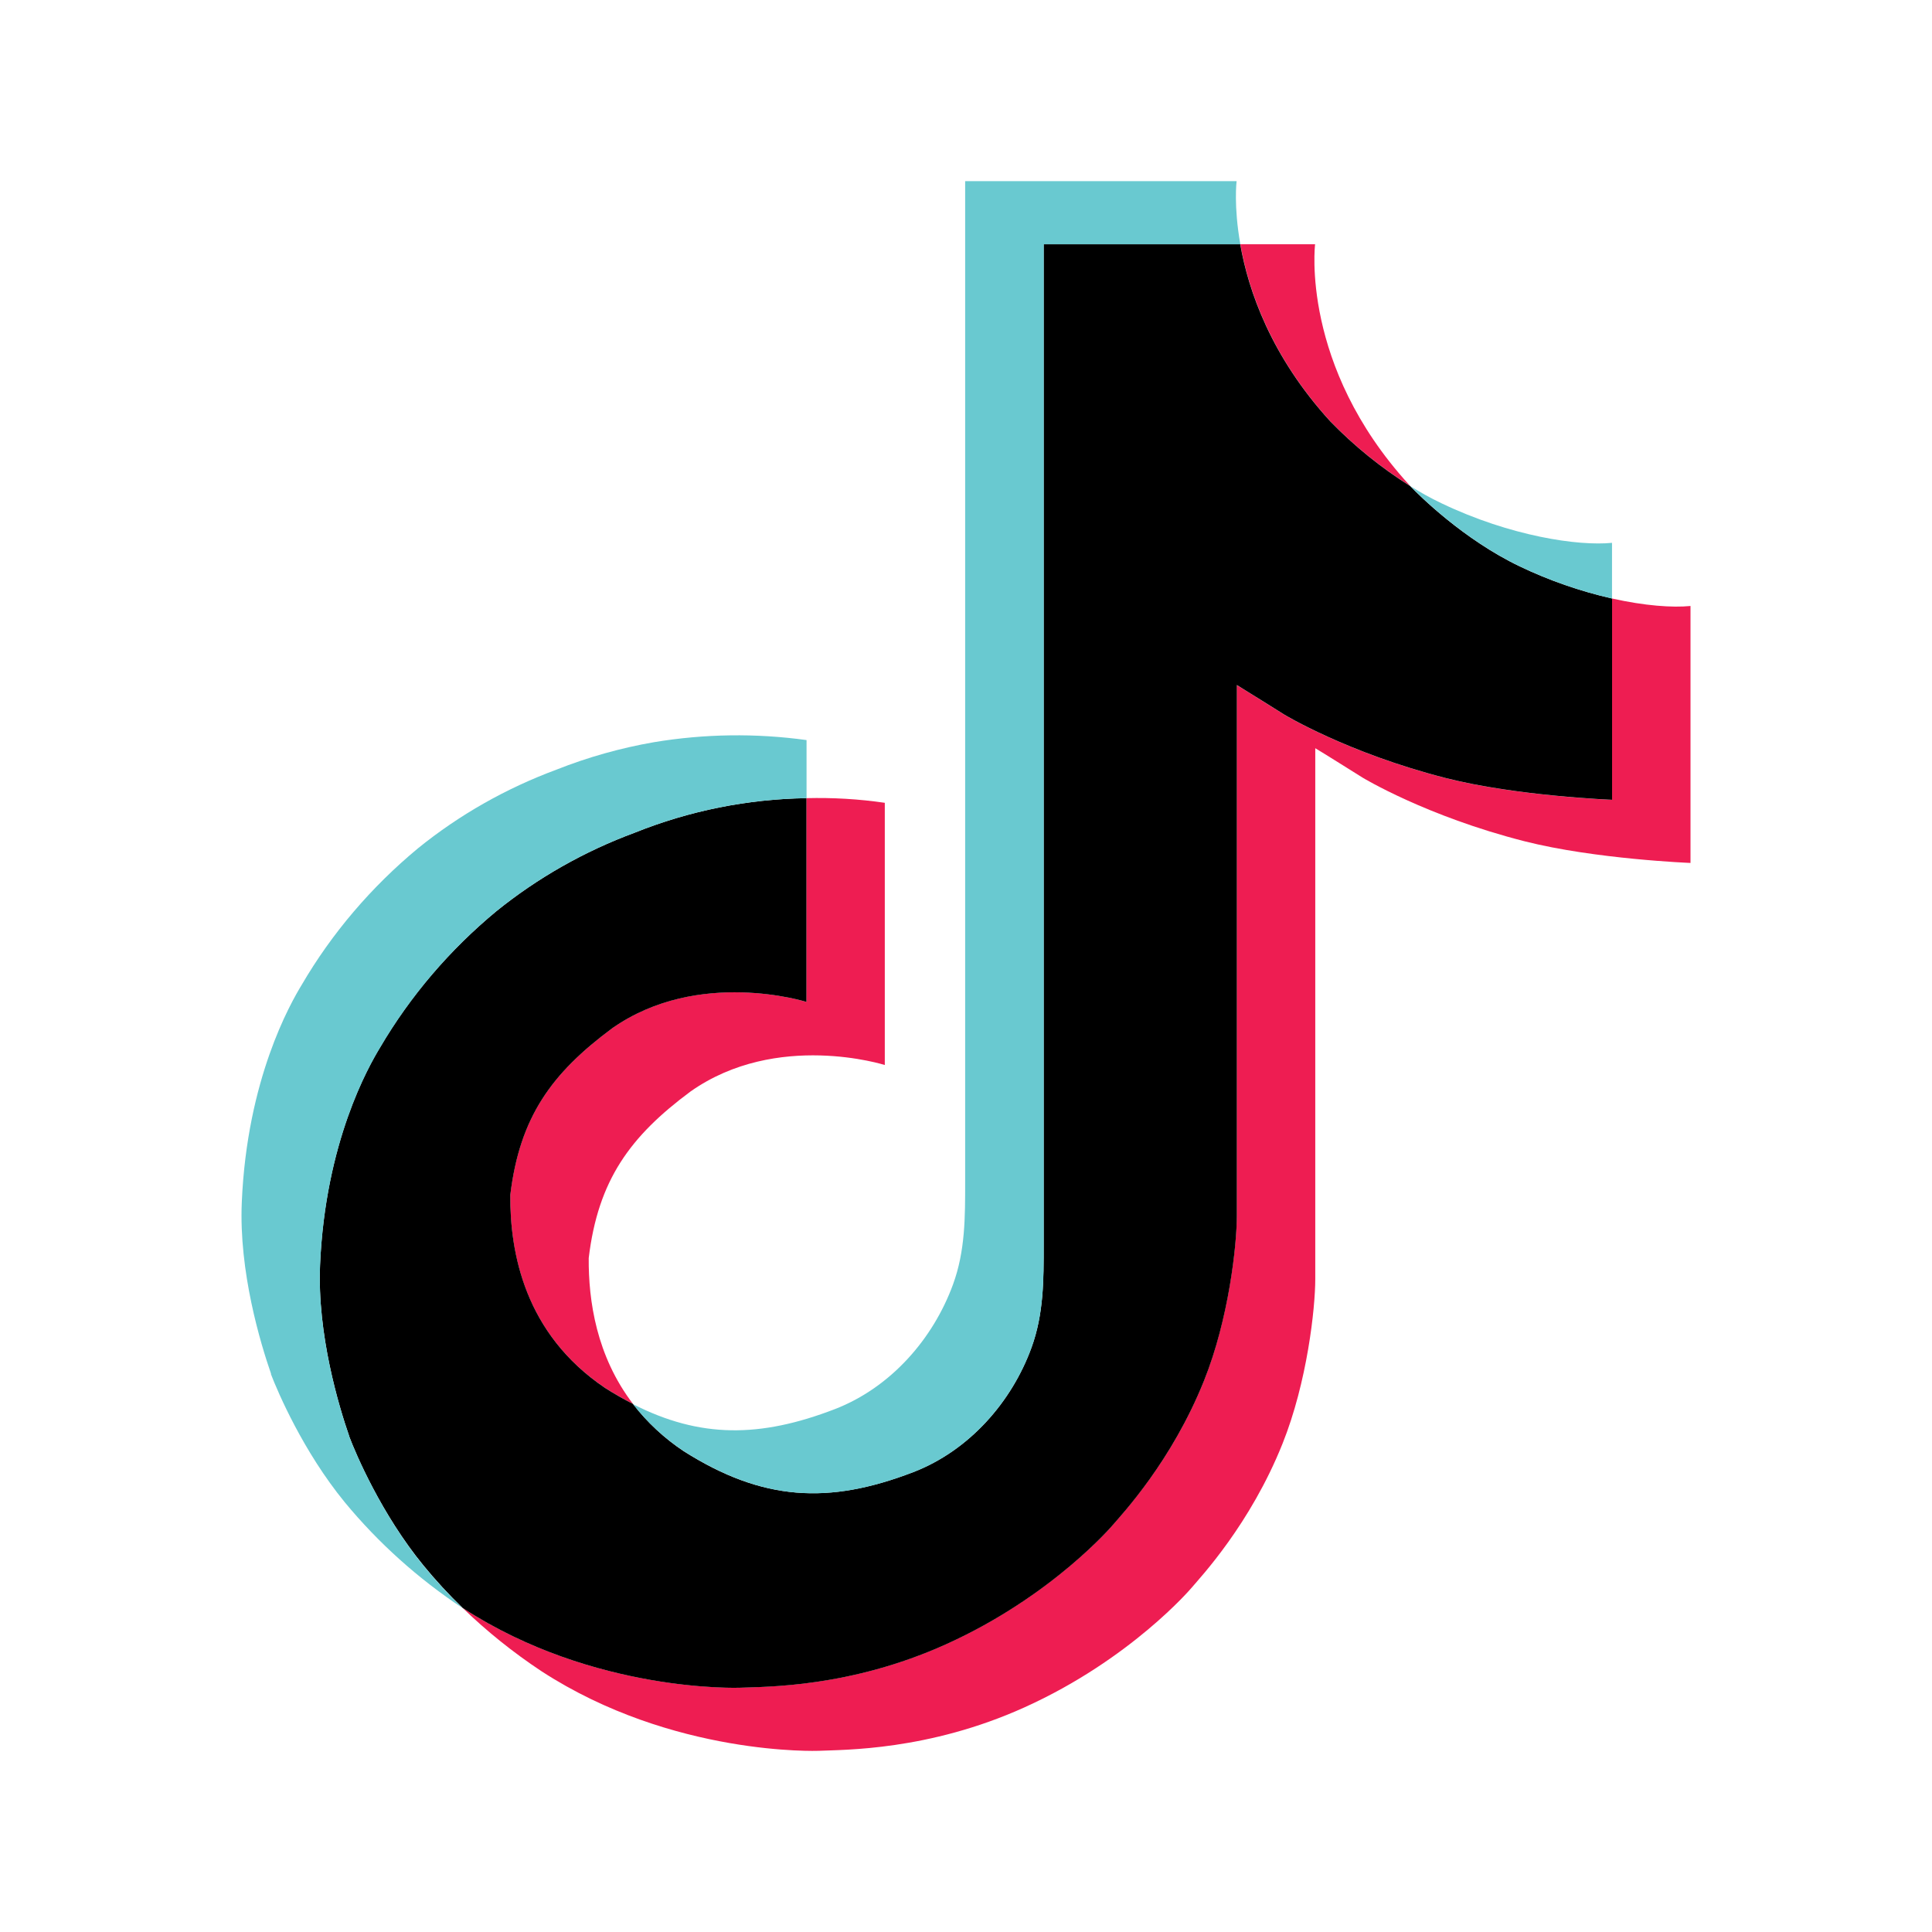
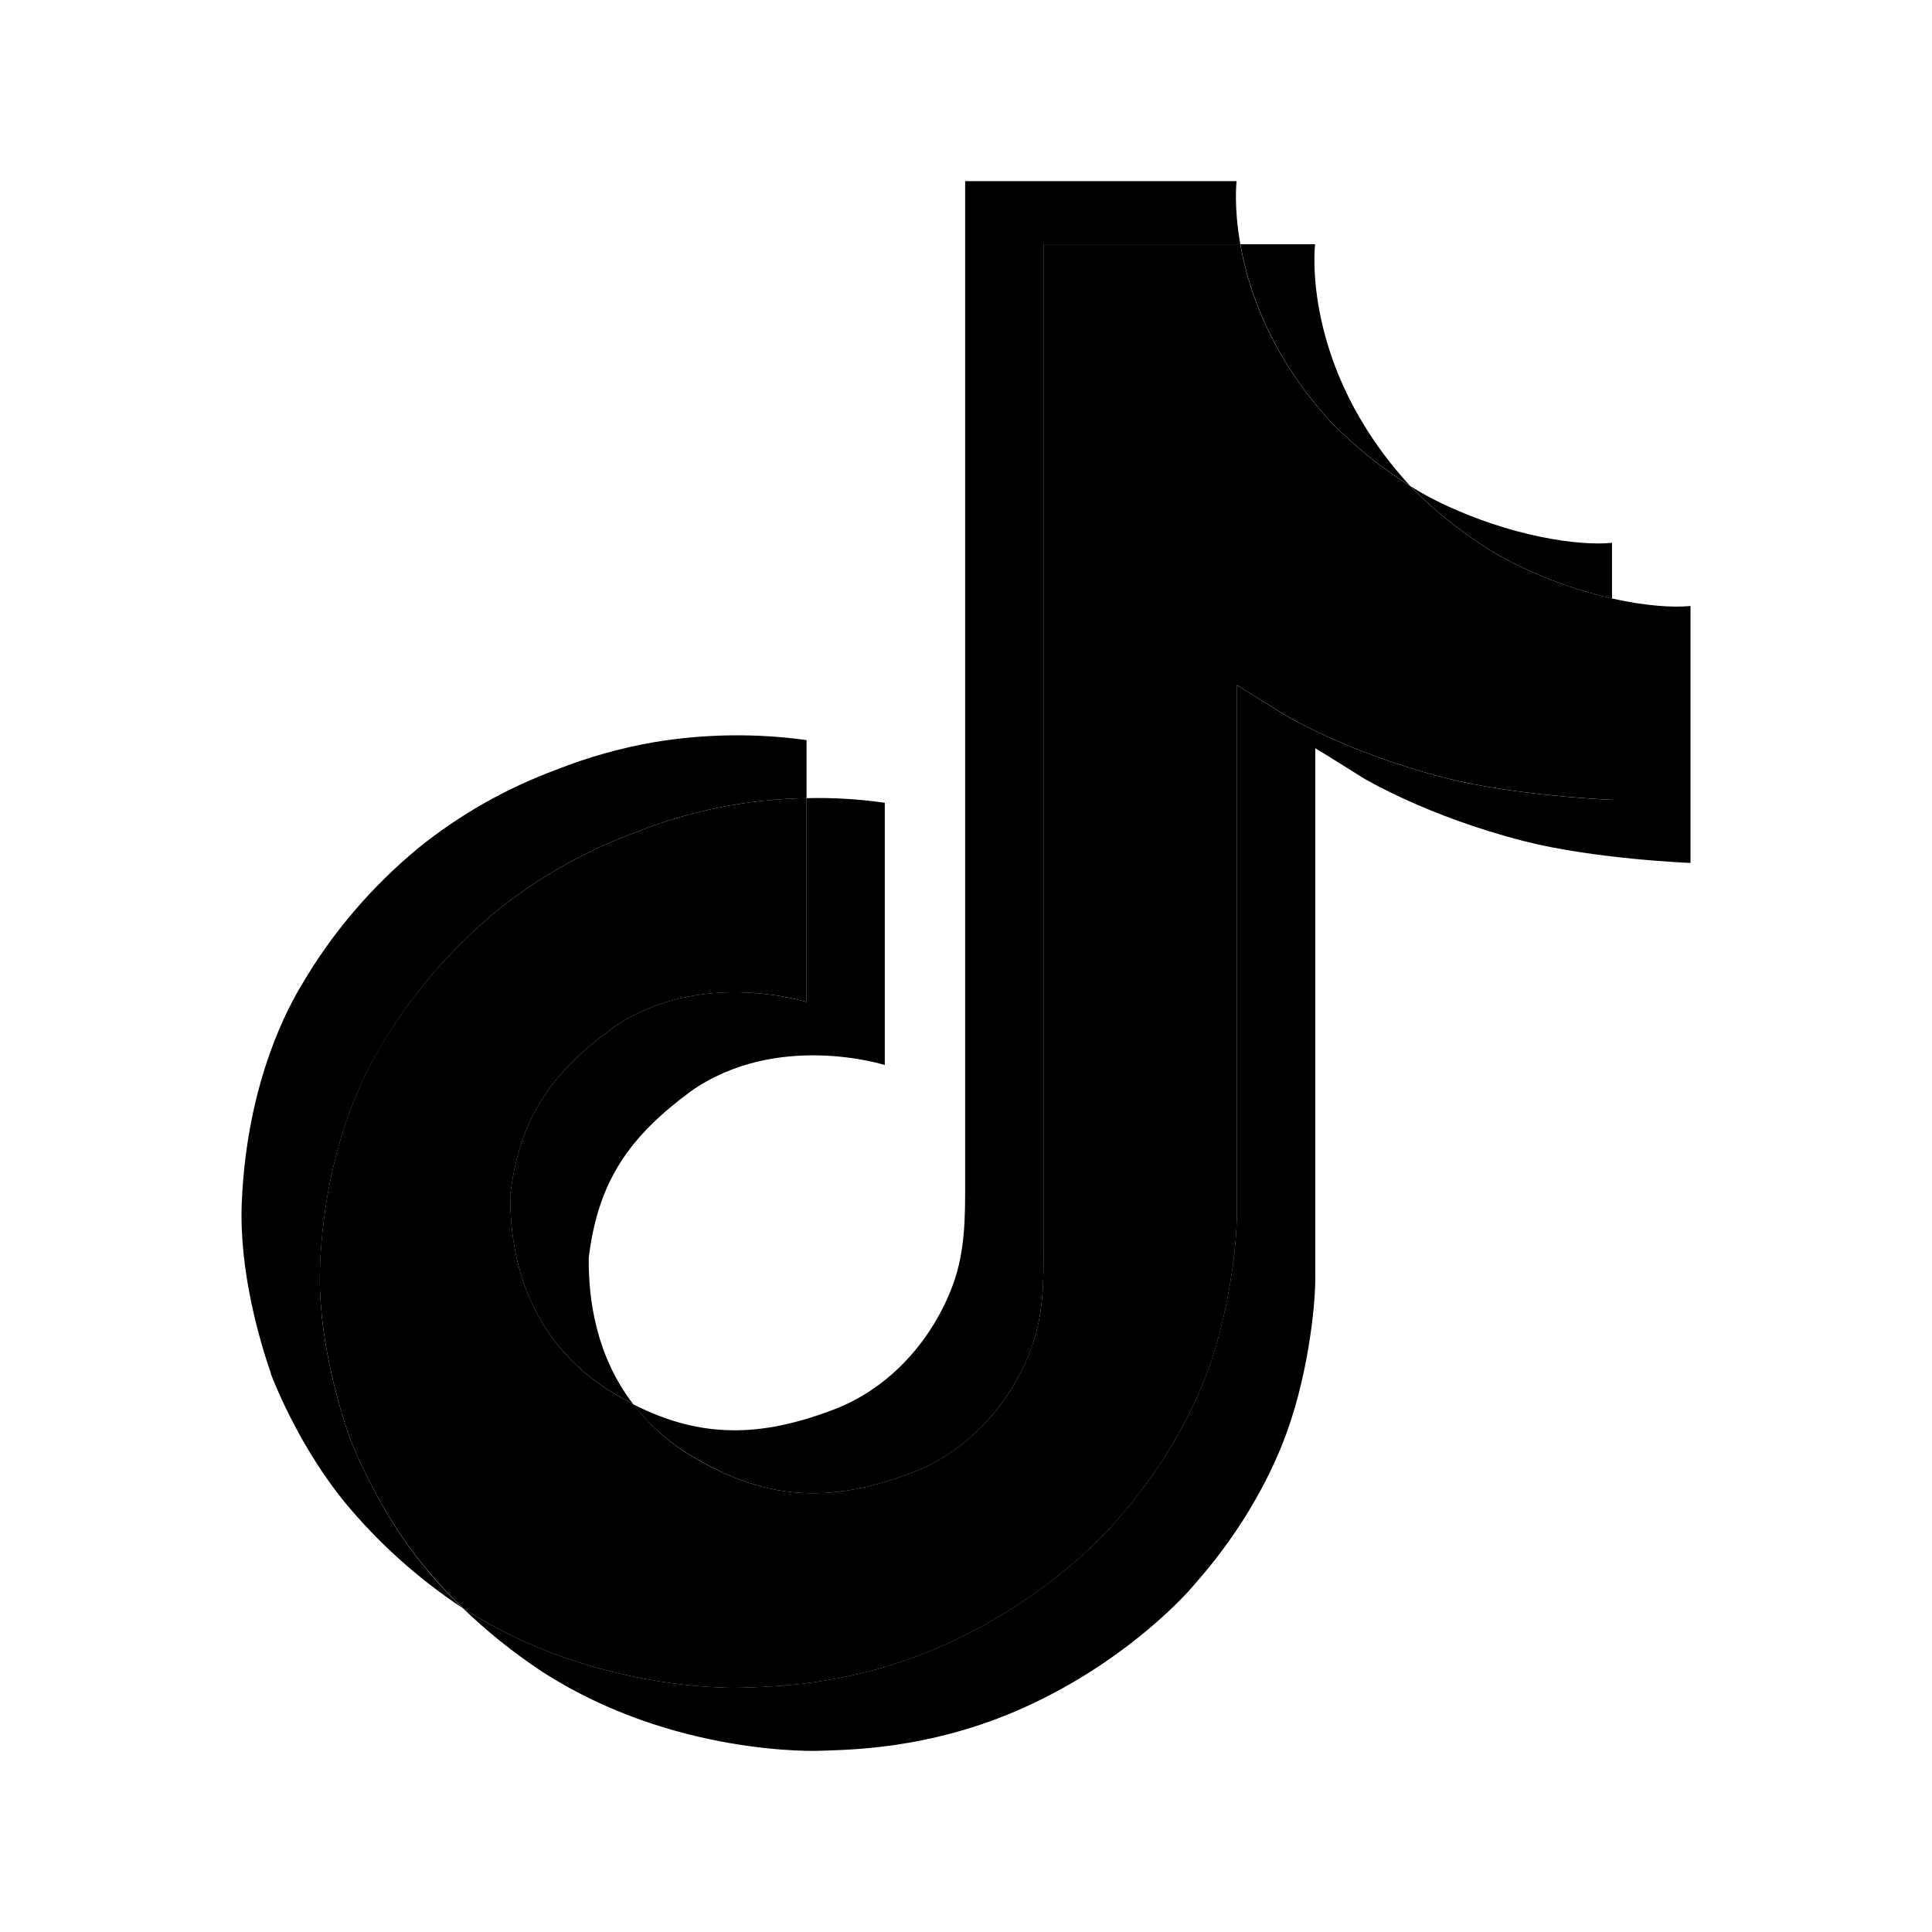
- <svg xmlns="http://www.w3.org/2000/svg" width="800px" height="800px" viewBox="0 0 32 32" fill="none">
-   <path d="M8.451 19.793C8.607 18.499 9.138 17.774 10.138 17.032C11.569 16.026 13.356 16.595 13.356 16.595V13.22C13.791 13.209 14.225 13.234 14.655 13.297V17.64C14.655 17.64 12.868 17.071 11.438 18.078C10.438 18.82 9.906 19.545 9.751 20.838C9.746 21.541 9.877 22.459 10.485 23.254C10.335 23.177 10.181 23.089 10.026 22.991C8.688 22.092 8.444 20.745 8.451 19.793ZM22.035 6.979C21.051 5.9 20.679 4.811 20.544 4.046H21.782C21.782 4.046 21.535 6.052 23.335 8.025L23.36 8.051C22.875 7.746 22.43 7.386 22.035 6.979ZM28 10.037V14.293C28 14.293 26.42 14.231 25.251 13.934C23.618 13.518 22.569 12.88 22.569 12.88C22.569 12.88 21.844 12.425 21.785 12.393V21.182C21.785 21.671 21.651 22.893 21.242 23.913C20.709 25.246 19.886 26.121 19.735 26.3C19.735 26.3 18.733 27.483 16.967 28.28C15.375 28.999 13.977 28.98 13.56 28.999C13.56 28.999 11.143 29.094 8.969 27.681C8.499 27.37 8.06 27.017 7.658 26.628L7.669 26.636C9.844 28.049 12.259 27.953 12.259 27.953C12.678 27.935 14.076 27.953 15.667 27.234C17.432 26.437 18.434 25.254 18.434 25.254C18.584 25.075 19.411 24.2 19.942 22.866C20.35 21.847 20.485 20.625 20.485 20.135V11.348C20.544 11.38 21.268 11.835 21.268 11.835C21.268 11.835 22.318 12.473 23.951 12.889C25.12 13.186 26.7 13.248 26.7 13.248V9.913C27.24 10.034 27.701 10.067 28 10.037Z" fill="#EE1D52" />
-   <path d="M26.701 9.913V13.247C26.701 13.247 25.121 13.185 23.951 12.888C22.319 12.472 21.269 11.834 21.269 11.834C21.269 11.834 20.544 11.379 20.486 11.346V20.136C20.486 20.626 20.352 21.848 19.943 22.867C19.41 24.201 18.587 25.076 18.435 25.255C18.435 25.255 17.434 26.438 15.668 27.235C14.076 27.954 12.679 27.936 12.26 27.954C12.26 27.954 9.845 28.05 7.67 26.637L7.659 26.629C7.429 26.406 7.213 26.172 7.012 25.926C6.318 25.079 5.892 24.079 5.785 23.793C5.785 23.792 5.785 23.791 5.785 23.79C5.613 23.294 5.252 22.102 5.301 20.948C5.389 18.912 6.105 17.663 6.294 17.349C6.796 16.496 7.448 15.732 8.222 15.092C8.905 14.54 9.68 14.1 10.513 13.792C11.414 13.43 12.379 13.235 13.357 13.22V16.595C13.357 16.595 11.569 16.028 10.139 17.032C9.139 17.774 8.608 18.499 8.452 19.793C8.445 20.745 8.689 22.092 10.025 22.991C10.181 23.09 10.334 23.177 10.485 23.254C10.718 23.558 11.002 23.822 11.325 24.037C12.631 24.863 13.725 24.921 15.124 24.384C16.056 24.025 16.759 23.217 17.084 22.321C17.289 21.761 17.286 21.198 17.286 20.615V4.046H20.542C20.676 4.811 21.049 5.9 22.033 6.979C22.428 7.386 22.872 7.746 23.357 8.051C23.501 8.2 24.233 8.932 25.173 9.382C25.66 9.615 26.172 9.793 26.701 9.913Z" fill="#000000" />
-   <path d="M4.489 22.757V22.759L4.57 22.978C4.561 22.953 4.531 22.875 4.489 22.757Z" fill="#69C9D0" />
-   <path d="M10.513 13.792C9.679 14.1 8.905 14.54 8.222 15.092C7.448 15.733 6.795 16.499 6.295 17.354C6.105 17.666 5.389 18.917 5.302 20.953C5.252 22.107 5.614 23.298 5.786 23.794C5.785 23.796 5.785 23.797 5.786 23.798C5.894 24.081 6.318 25.081 7.012 25.93C7.213 26.176 7.43 26.411 7.659 26.633C6.924 26.146 6.267 25.556 5.712 24.884C5.024 24.045 4.6 23.055 4.489 22.763C4.489 22.761 4.489 22.758 4.489 22.756V22.753C4.317 22.257 3.954 21.065 4.005 19.91C4.092 17.874 4.808 16.624 4.998 16.311C5.498 15.455 6.151 14.69 6.925 14.049C7.608 13.496 8.382 13.057 9.216 12.748C9.736 12.542 10.278 12.389 10.832 12.293C11.667 12.154 12.52 12.142 13.359 12.258V13.22C12.381 13.235 11.415 13.429 10.513 13.792Z" fill="#69C9D0" />
-   <path d="M20.544 4.046H17.288V20.616C17.288 21.198 17.288 21.76 17.086 22.321C16.758 23.217 16.058 24.025 15.126 24.384C13.726 24.923 12.633 24.863 11.328 24.037C11.004 23.823 10.719 23.559 10.484 23.257C11.596 23.825 12.591 23.815 13.824 23.341C14.756 22.982 15.456 22.173 15.784 21.277C15.989 20.718 15.986 20.155 15.986 19.573V3H20.482C20.482 3 20.431 3.412 20.544 4.046ZM26.7 8.991V9.913C26.172 9.793 25.661 9.614 25.175 9.382C24.235 8.932 23.503 8.2 23.359 8.051C23.526 8.156 23.698 8.251 23.876 8.336C25.019 8.883 26.145 9.047 26.7 8.991Z" fill="#69C9D0" />
+ <svg xmlns="http://www.w3.org/2000/svg" viewBox="0 0 32 32">
+   <path d="M8.451 19.793C8.607 18.499 9.138 17.774 10.138 17.032C11.569 16.026 13.356 16.595 13.356 16.595V13.22C13.791 13.209 14.225 13.234 14.655 13.297V17.64C14.655 17.64 12.868 17.071 11.438 18.078C10.438 18.82 9.906 19.545 9.751 20.838C9.746 21.541 9.877 22.459 10.485 23.254C10.335 23.177 10.181 23.089 10.026 22.991C8.688 22.092 8.444 20.745 8.451 19.793ZM22.035 6.979C21.051 5.9 20.679 4.811 20.544 4.046H21.782C21.782 4.046 21.535 6.052 23.335 8.025L23.36 8.051C22.875 7.746 22.43 7.386 22.035 6.979ZM28 10.037V14.293C28 14.293 26.42 14.231 25.251 13.934C23.618 13.518 22.569 12.88 22.569 12.88C22.569 12.88 21.844 12.425 21.785 12.393V21.182C21.785 21.671 21.651 22.893 21.242 23.913C20.709 25.246 19.886 26.121 19.735 26.3C19.735 26.3 18.733 27.483 16.967 28.28C15.375 28.999 13.977 28.98 13.56 28.999C13.56 28.999 11.143 29.094 8.969 27.681C8.499 27.37 8.06 27.017 7.658 26.628L7.669 26.636C9.844 28.049 12.259 27.953 12.259 27.953C12.678 27.935 14.076 27.953 15.667 27.234C17.432 26.437 18.434 25.254 18.434 25.254C18.584 25.075 19.411 24.2 19.942 22.866C20.35 21.847 20.485 20.625 20.485 20.135V11.348C20.544 11.38 21.268 11.835 21.268 11.835C21.268 11.835 22.318 12.473 23.951 12.889C25.12 13.186 26.7 13.248 26.7 13.248V9.913C27.24 10.034 27.701 10.067 28 10.037Z" />
+   <path d="M26.701 9.913V13.247C26.701 13.247 25.121 13.185 23.951 12.888C22.319 12.472 21.269 11.834 21.269 11.834C21.269 11.834 20.544 11.379 20.486 11.346V20.136C20.486 20.626 20.352 21.848 19.943 22.867C19.41 24.201 18.587 25.076 18.435 25.255C18.435 25.255 17.434 26.438 15.668 27.235C14.076 27.954 12.679 27.936 12.26 27.954C12.26 27.954 9.845 28.05 7.67 26.637L7.659 26.629C7.429 26.406 7.213 26.172 7.012 25.926C6.318 25.079 5.892 24.079 5.785 23.793C5.785 23.792 5.785 23.791 5.785 23.79C5.613 23.294 5.252 22.102 5.301 20.948C5.389 18.912 6.105 17.663 6.294 17.349C6.796 16.496 7.448 15.732 8.222 15.092C8.905 14.54 9.68 14.1 10.513 13.792C11.414 13.43 12.379 13.235 13.357 13.22V16.595C13.357 16.595 11.569 16.028 10.139 17.032C9.139 17.774 8.608 18.499 8.452 19.793C8.445 20.745 8.689 22.092 10.025 22.991C10.181 23.09 10.334 23.177 10.485 23.254C10.718 23.558 11.002 23.822 11.325 24.037C12.631 24.863 13.725 24.921 15.124 24.384C16.056 24.025 16.759 23.217 17.084 22.321C17.289 21.761 17.286 21.198 17.286 20.615V4.046H20.542C20.676 4.811 21.049 5.9 22.033 6.979C22.428 7.386 22.872 7.746 23.357 8.051C23.501 8.2 24.233 8.932 25.173 9.382C25.66 9.615 26.172 9.793 26.701 9.913Z" />
+   <path d="M4.489 22.757V22.759L4.57 22.978C4.561 22.953 4.531 22.875 4.489 22.757Z" />
+   <path d="M10.513 13.792C9.679 14.1 8.905 14.54 8.222 15.092C7.448 15.733 6.795 16.499 6.295 17.354C6.105 17.666 5.389 18.917 5.302 20.953C5.252 22.107 5.614 23.298 5.786 23.794C5.785 23.796 5.785 23.797 5.786 23.798C5.894 24.081 6.318 25.081 7.012 25.93C7.213 26.176 7.43 26.411 7.659 26.633C6.924 26.146 6.267 25.556 5.712 24.884C5.024 24.045 4.6 23.055 4.489 22.763C4.489 22.761 4.489 22.758 4.489 22.756V22.753C4.317 22.257 3.954 21.065 4.005 19.91C4.092 17.874 4.808 16.624 4.998 16.311C5.498 15.455 6.151 14.69 6.925 14.049C7.608 13.496 8.382 13.057 9.216 12.748C9.736 12.542 10.278 12.389 10.832 12.293C11.667 12.154 12.52 12.142 13.359 12.258V13.22C12.381 13.235 11.415 13.429 10.513 13.792Z" />
+   <path d="M20.544 4.046H17.288V20.616C17.288 21.198 17.288 21.76 17.086 22.321C16.758 23.217 16.058 24.025 15.126 24.384C13.726 24.923 12.633 24.863 11.328 24.037C11.004 23.823 10.719 23.559 10.484 23.257C11.596 23.825 12.591 23.815 13.824 23.341C14.756 22.982 15.456 22.173 15.784 21.277C15.989 20.718 15.986 20.155 15.986 19.573V3H20.482C20.482 3 20.431 3.412 20.544 4.046ZM26.7 8.991V9.913C26.172 9.793 25.661 9.614 25.175 9.382C24.235 8.932 23.503 8.2 23.359 8.051C23.526 8.156 23.698 8.251 23.876 8.336C25.019 8.883 26.145 9.047 26.7 8.991Z" />
</svg>
